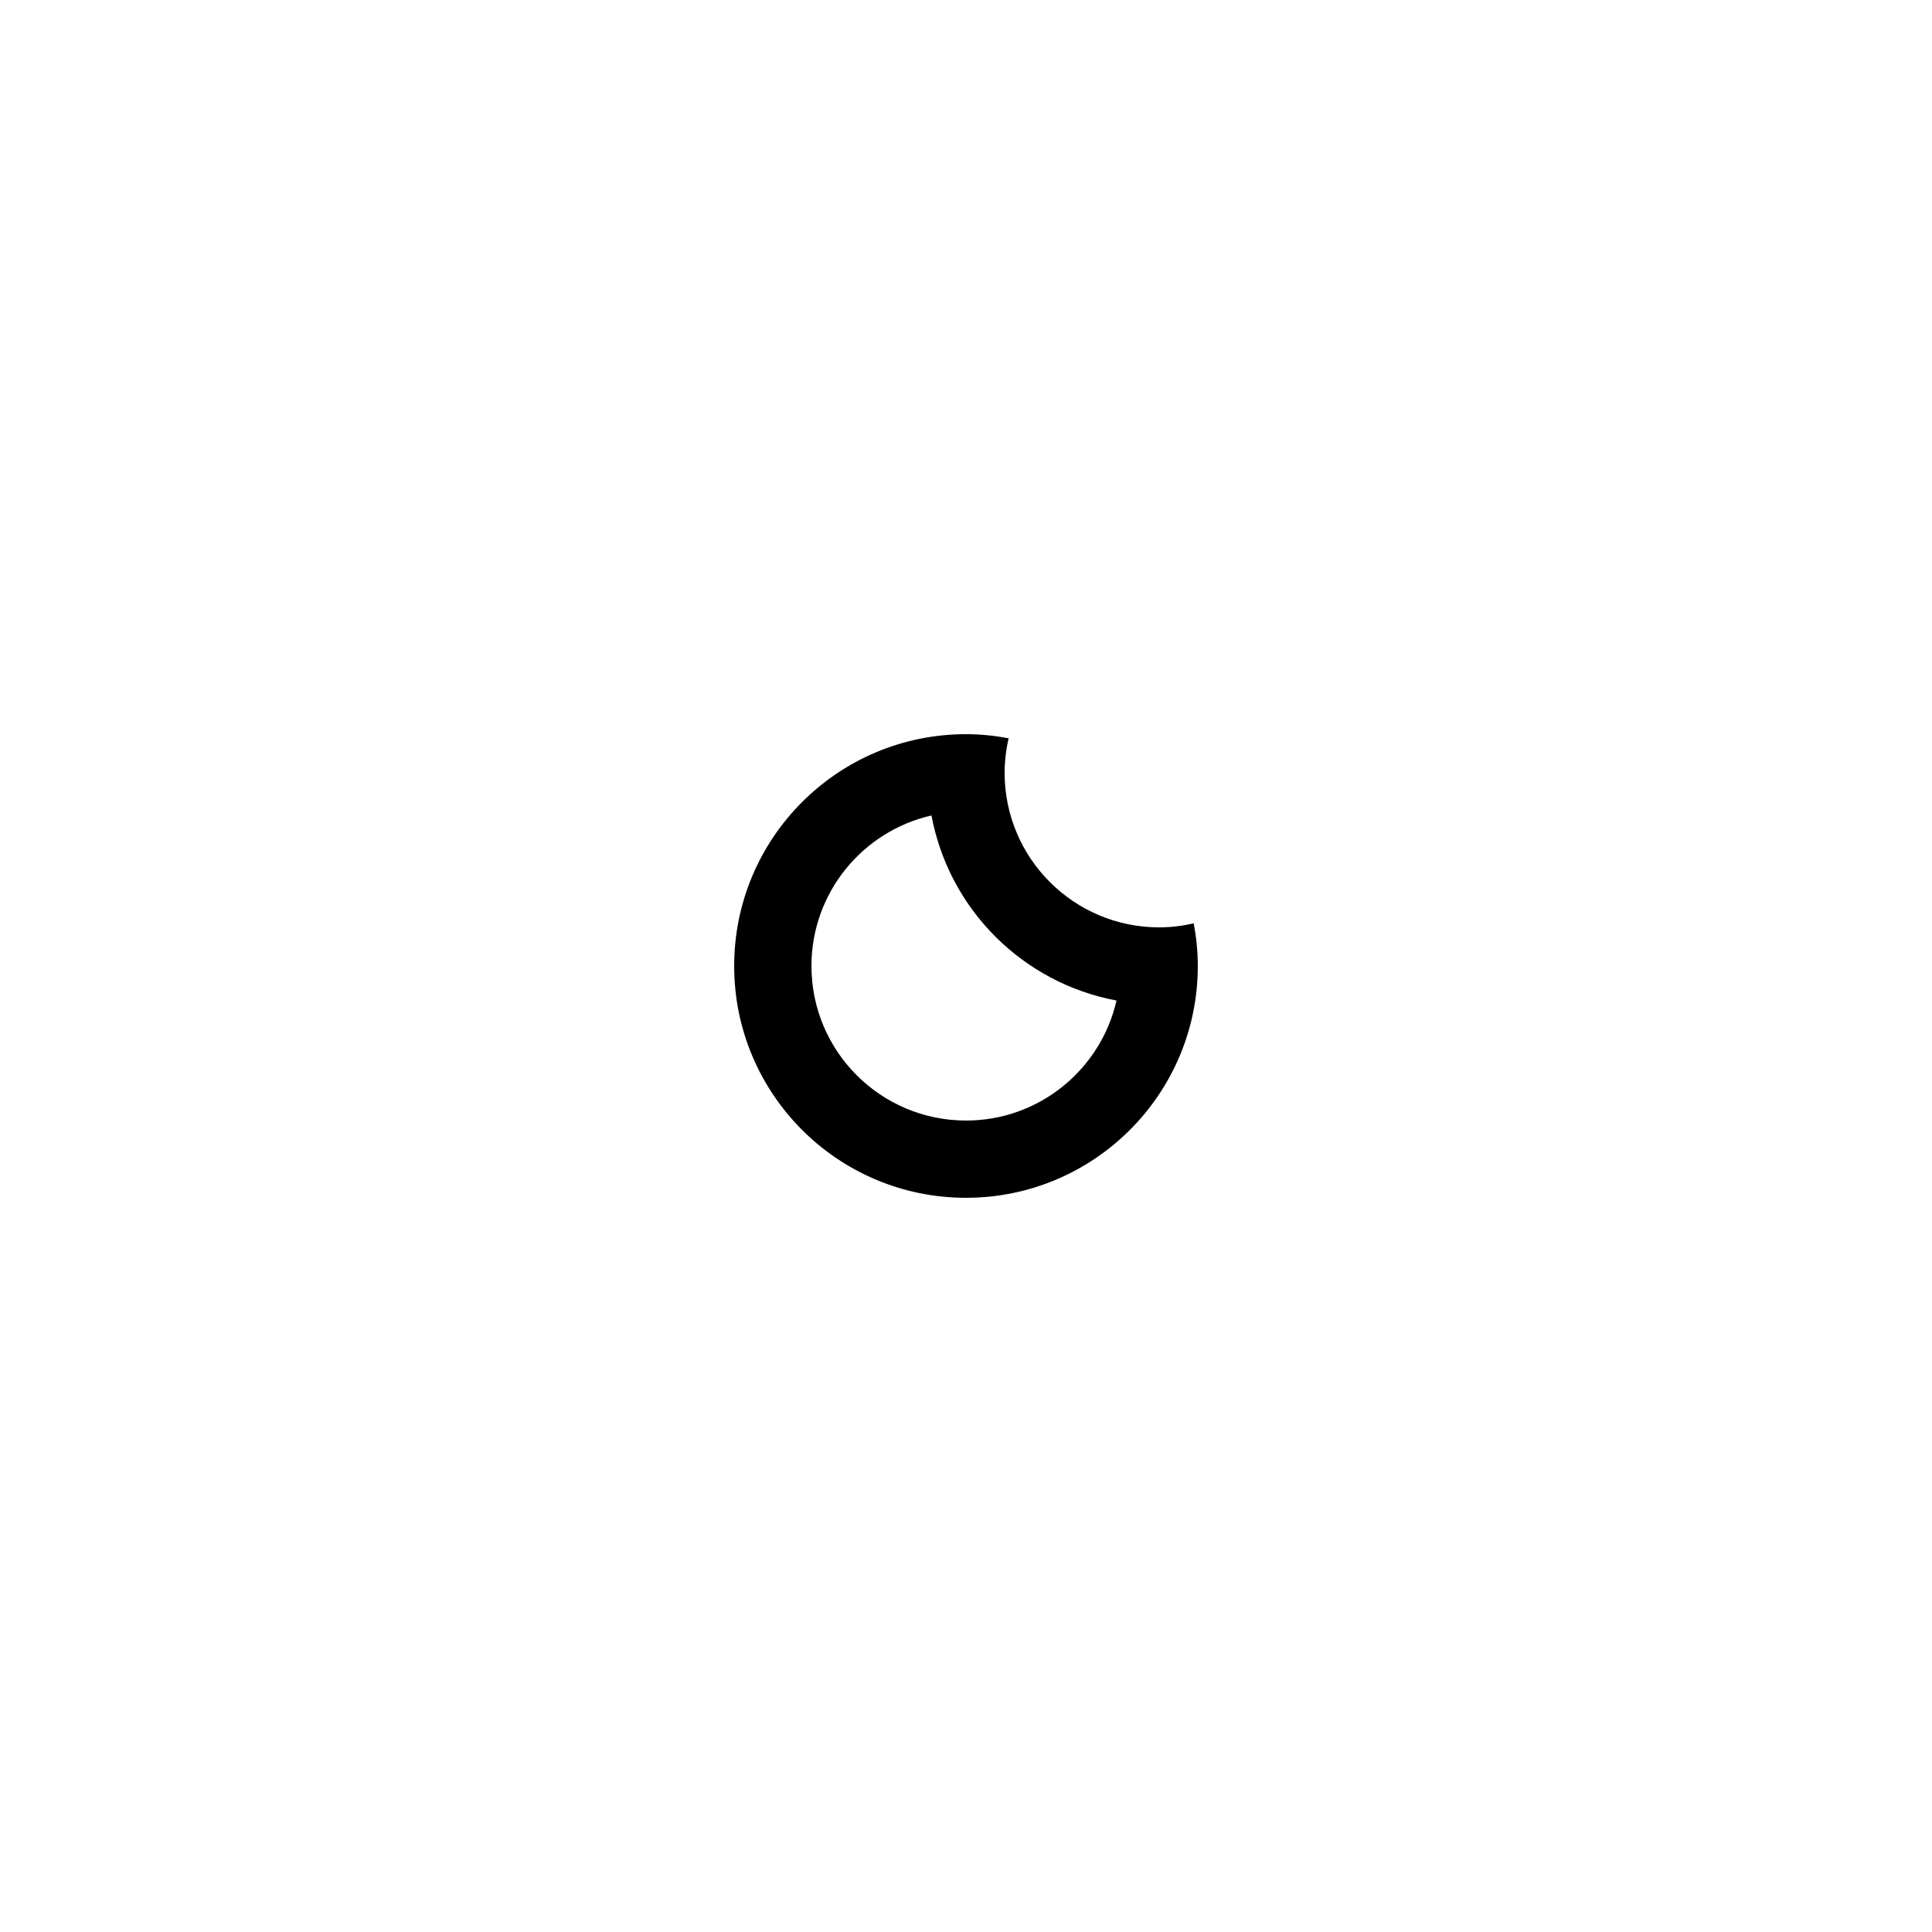
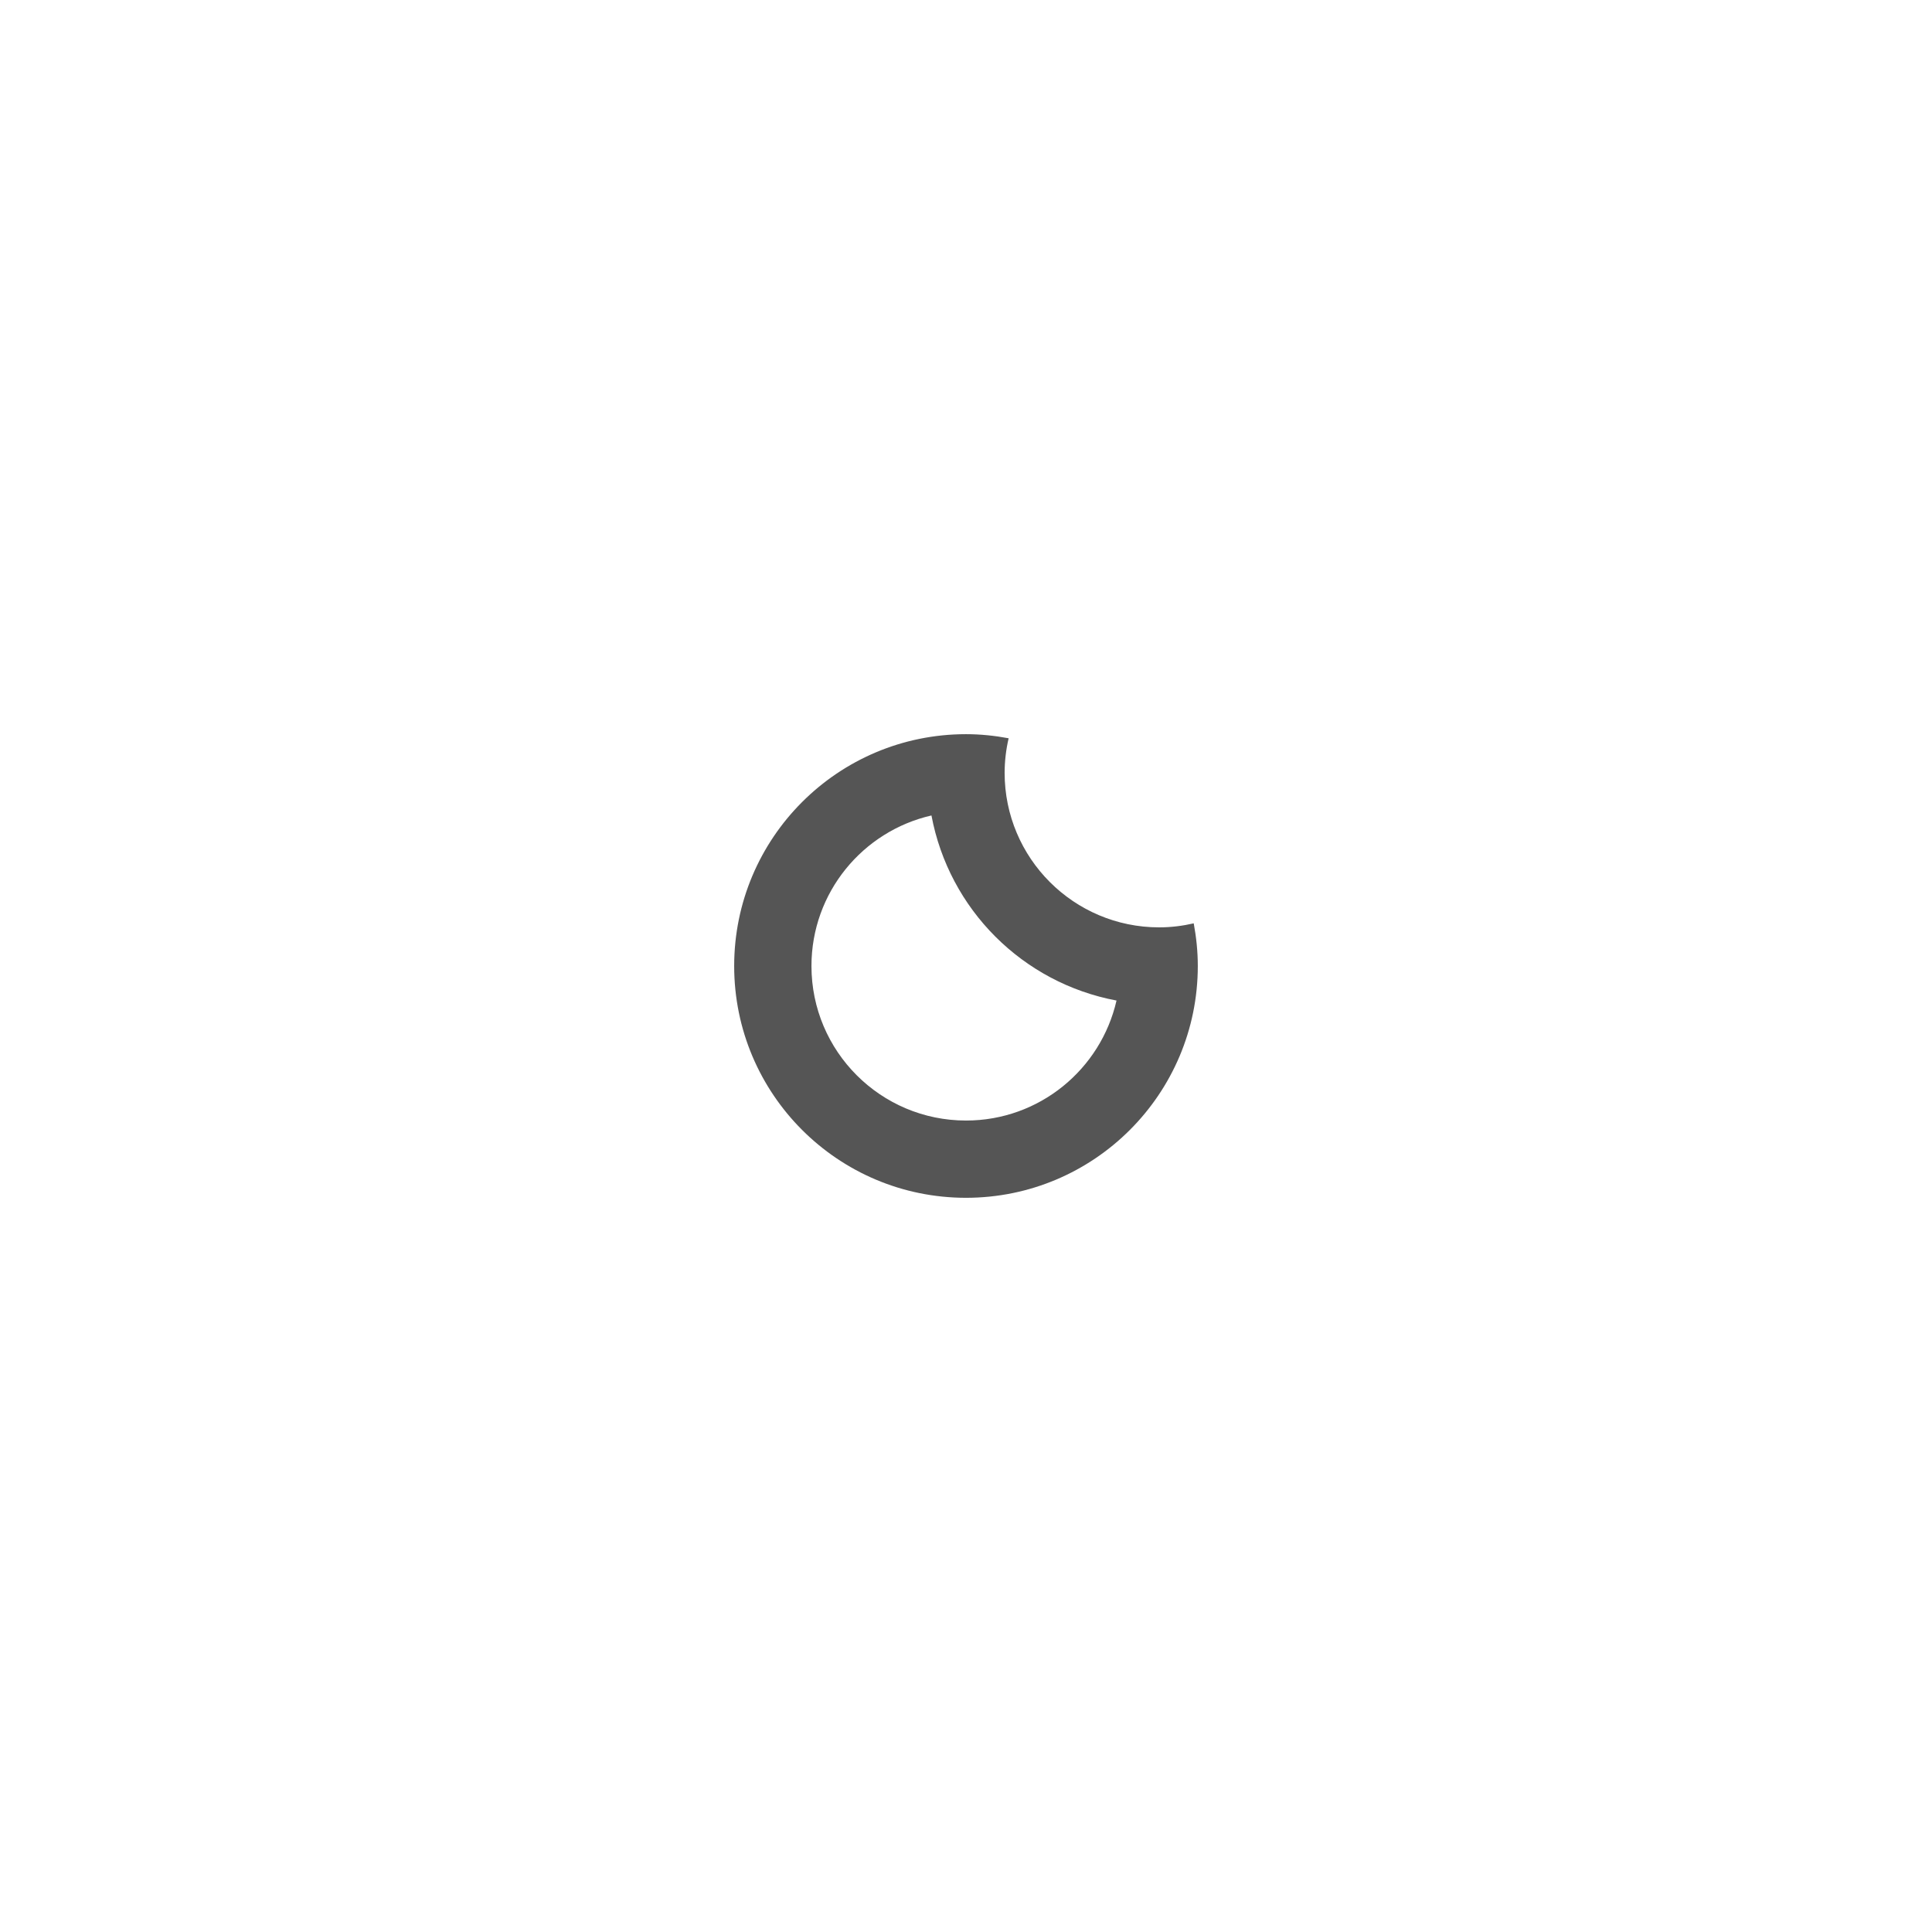
- <svg xmlns="http://www.w3.org/2000/svg" width="100" height="100" viewBox="0 0 100 100">
+ <svg xmlns="http://www.w3.org/2000/svg" width="100" height="100" fill="#555555" viewBox="0 0 100 100">
  <path fill-rule="evenodd" clip-rule="evenodd" d="M50 61.998c-6.627 0-11.999-5.372-11.999-11.998 0-6.627 5.372-11.999 11.999-11.999.755 0 1.491.078 2.207.212a7.988 7.988 0 0 0-.208 1.788 8 8 0 0 0 8 7.999c.615 0 1.212-.076 1.788-.208.133.717.211 1.452.211 2.208 0 6.626-5.372 11.998-11.998 11.998zm-1.788-19.79c-3.556.813-6.211 3.989-6.211 7.792A8 8 0 0 0 50 57.999c3.802 0 6.978-2.655 7.791-6.211a11.998 11.998 0 0 1-9.579-9.58z" />
</svg>
